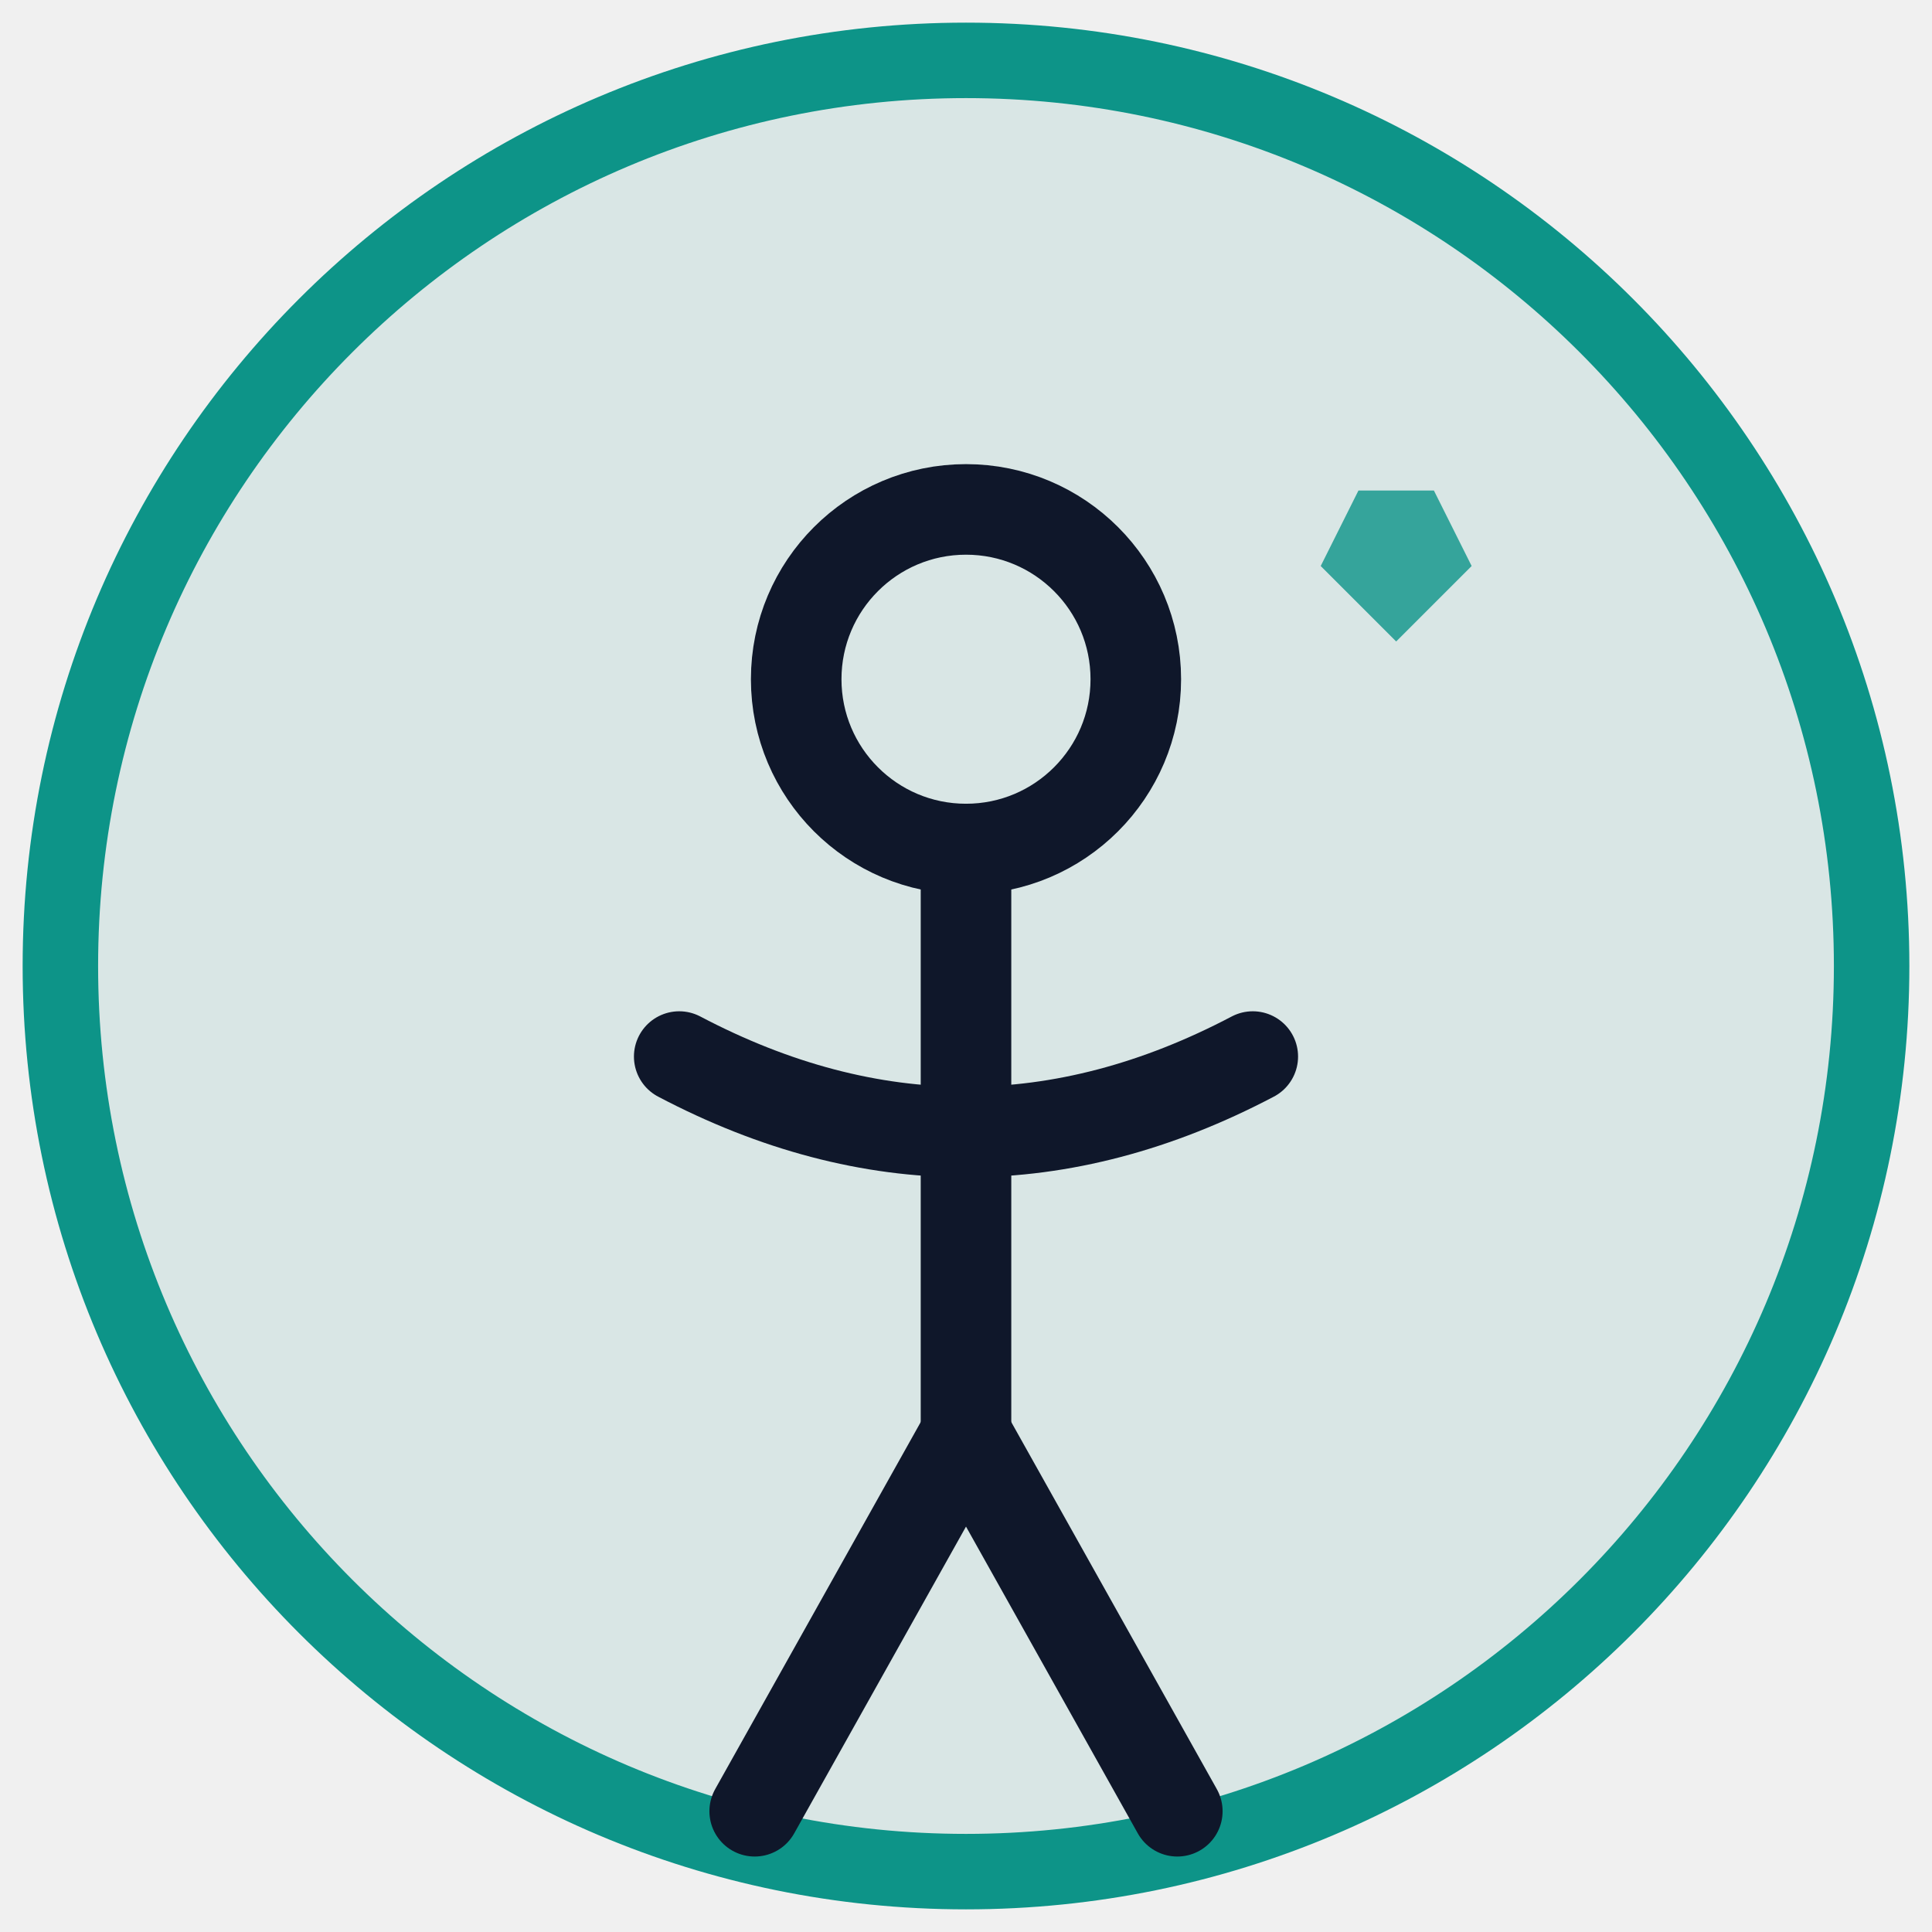
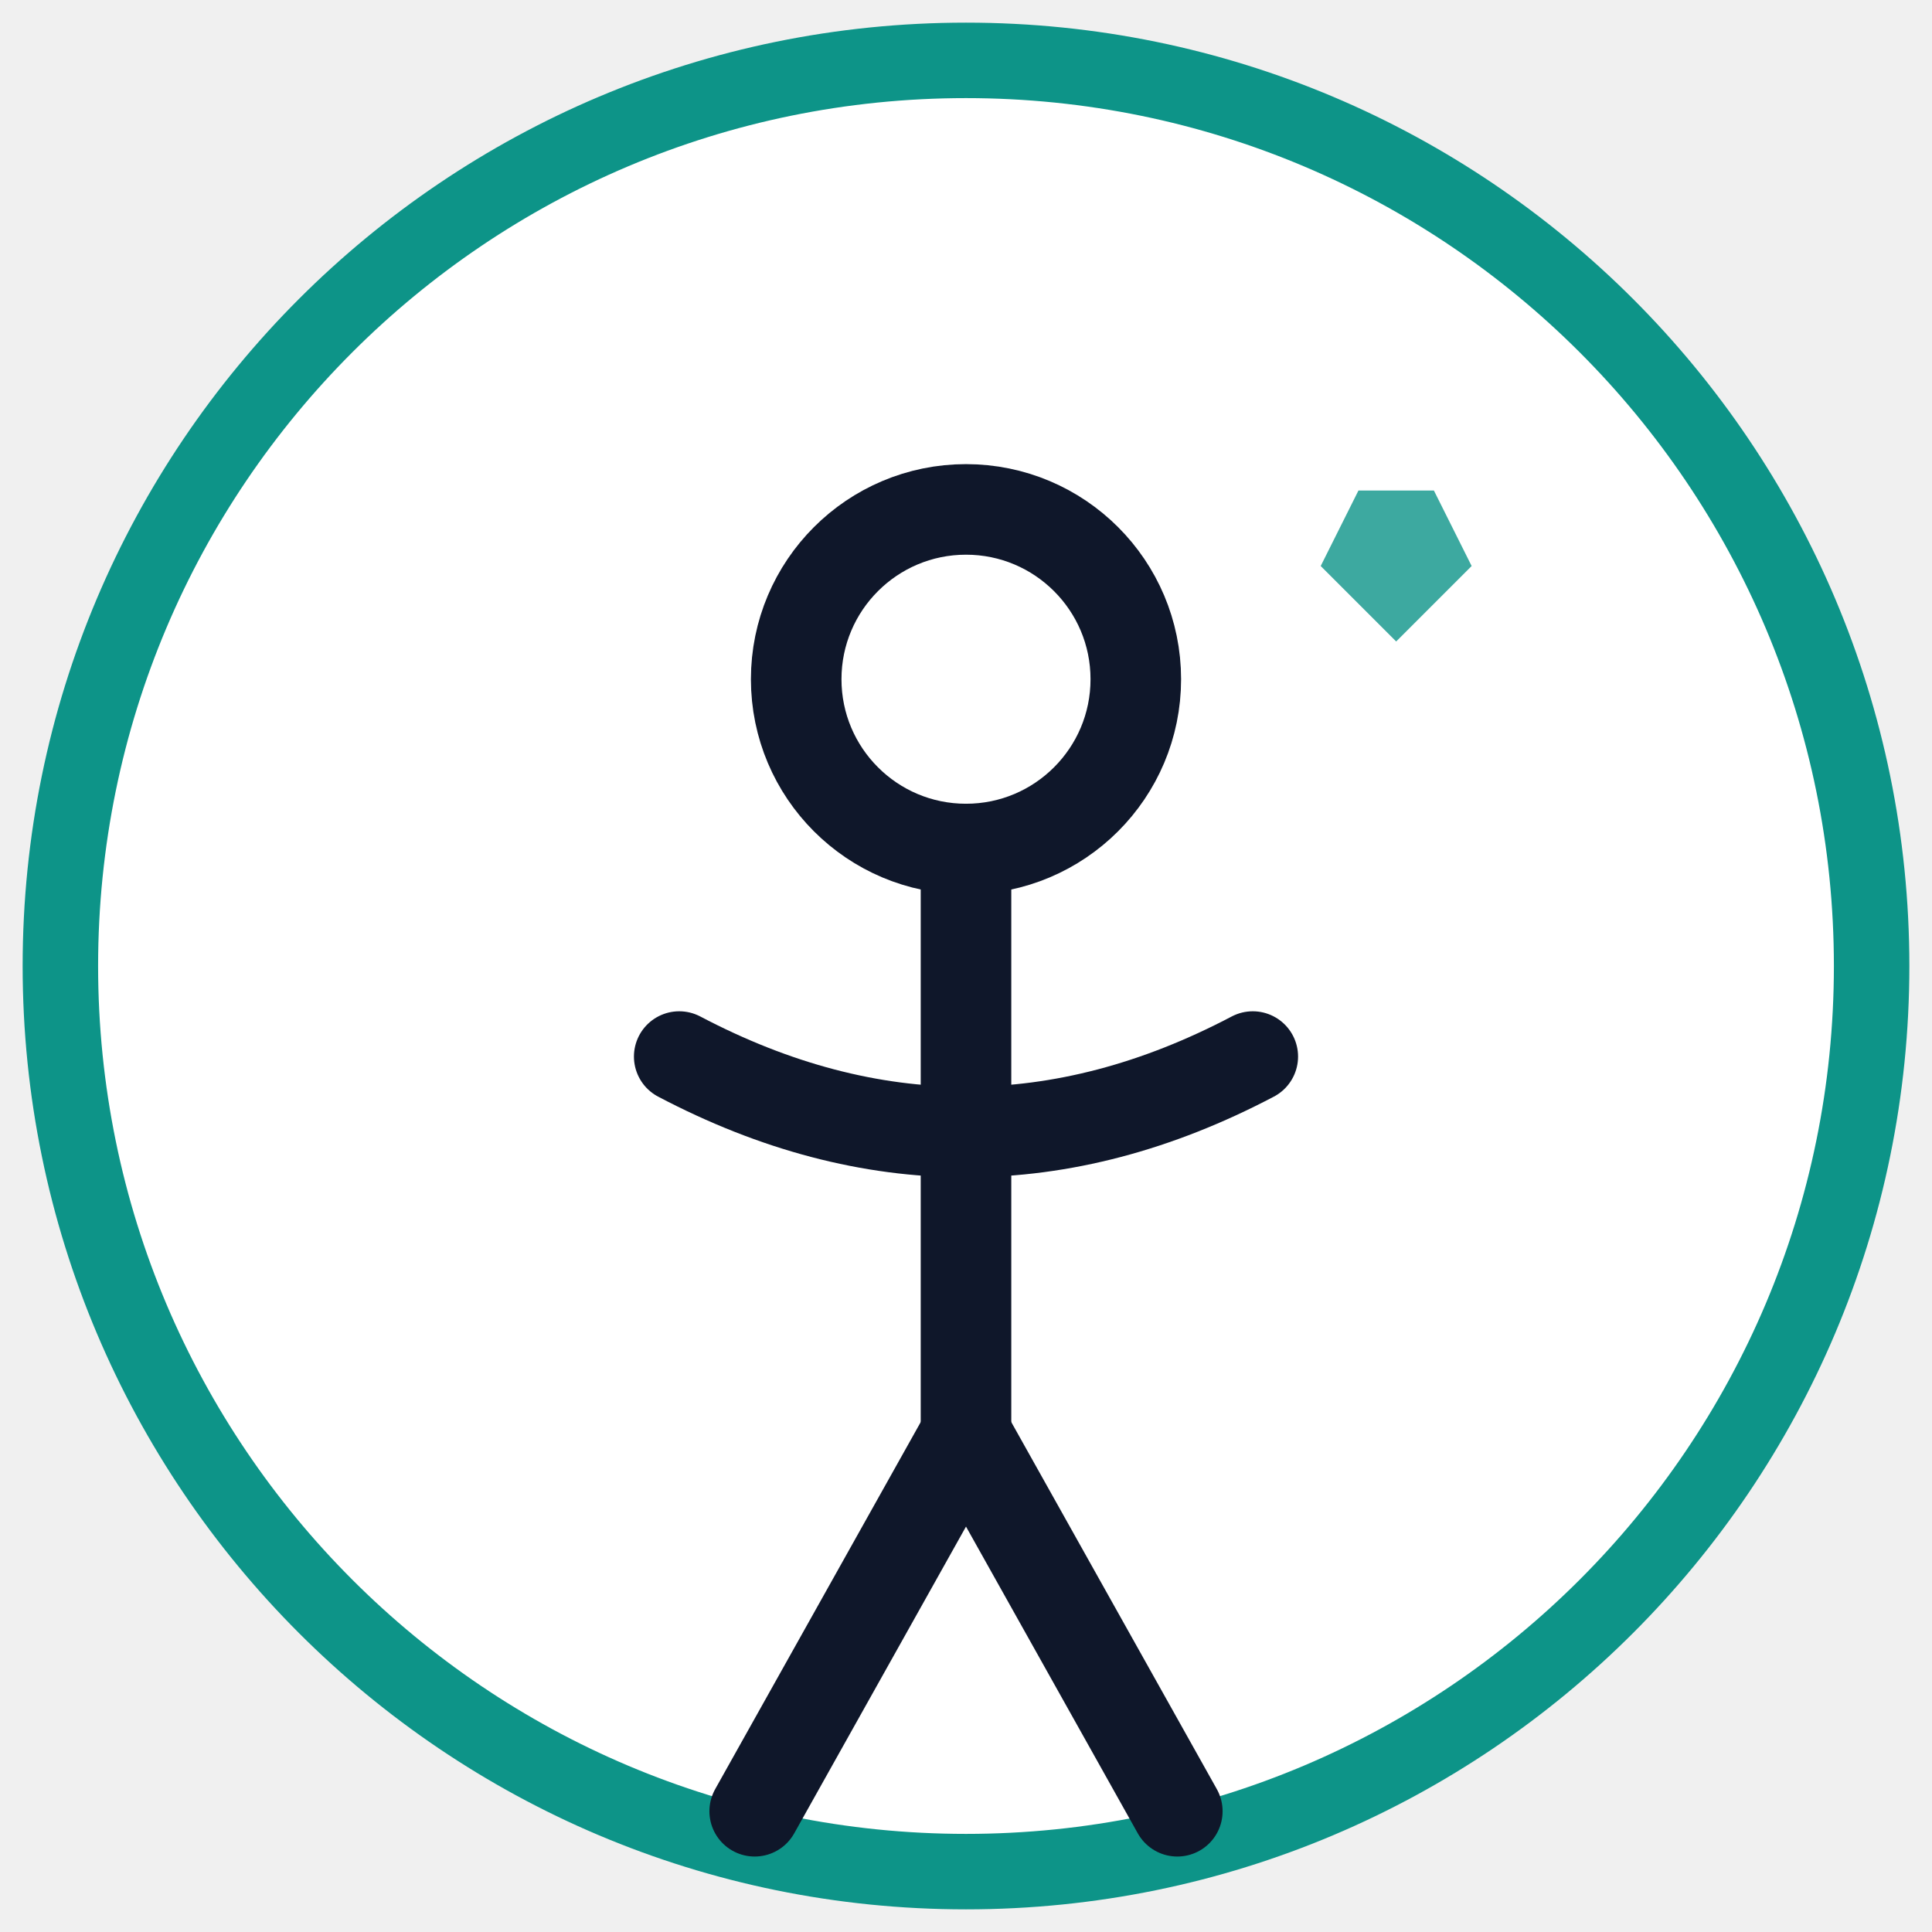
<svg xmlns="http://www.w3.org/2000/svg" viewBox="0 0 512 512" fill="none">
-   <circle cx="256" cy="256" r="240" fill="#0d9488" fill-opacity="0.1" stroke="#0d9488" stroke-width="20" />
+   <circle cx="256" cy="256" r="240" fill="#ffffff" stroke="#0d9488" stroke-width="20" />
  <circle cx="256" cy="180" r="45" stroke="#0f172a" stroke-width="24" fill="none" />
  <path d="M256,225 L256,380" stroke="#0f172a" stroke-width="24" stroke-linecap="round" />
  <path d="M180,280 Q256,320 332,280" stroke="#0f172a" stroke-width="24" stroke-linecap="round" fill="none" />
  <path d="M256,380 L200,480" stroke="#0f172a" stroke-width="24" stroke-linecap="round" />
  <path d="M256,380 L312,480" stroke="#0f172a" stroke-width="24" stroke-linecap="round" />
  <path d="M350,150 L360,130 L380,130 L390,150 L370,170 Z" fill="#0d9488" opacity="0.8">
    <animate attributeName="opacity" values="0.8;0.4;0.8" dur="2s" repeatCount="indefinite" />
  </path>
</svg>
